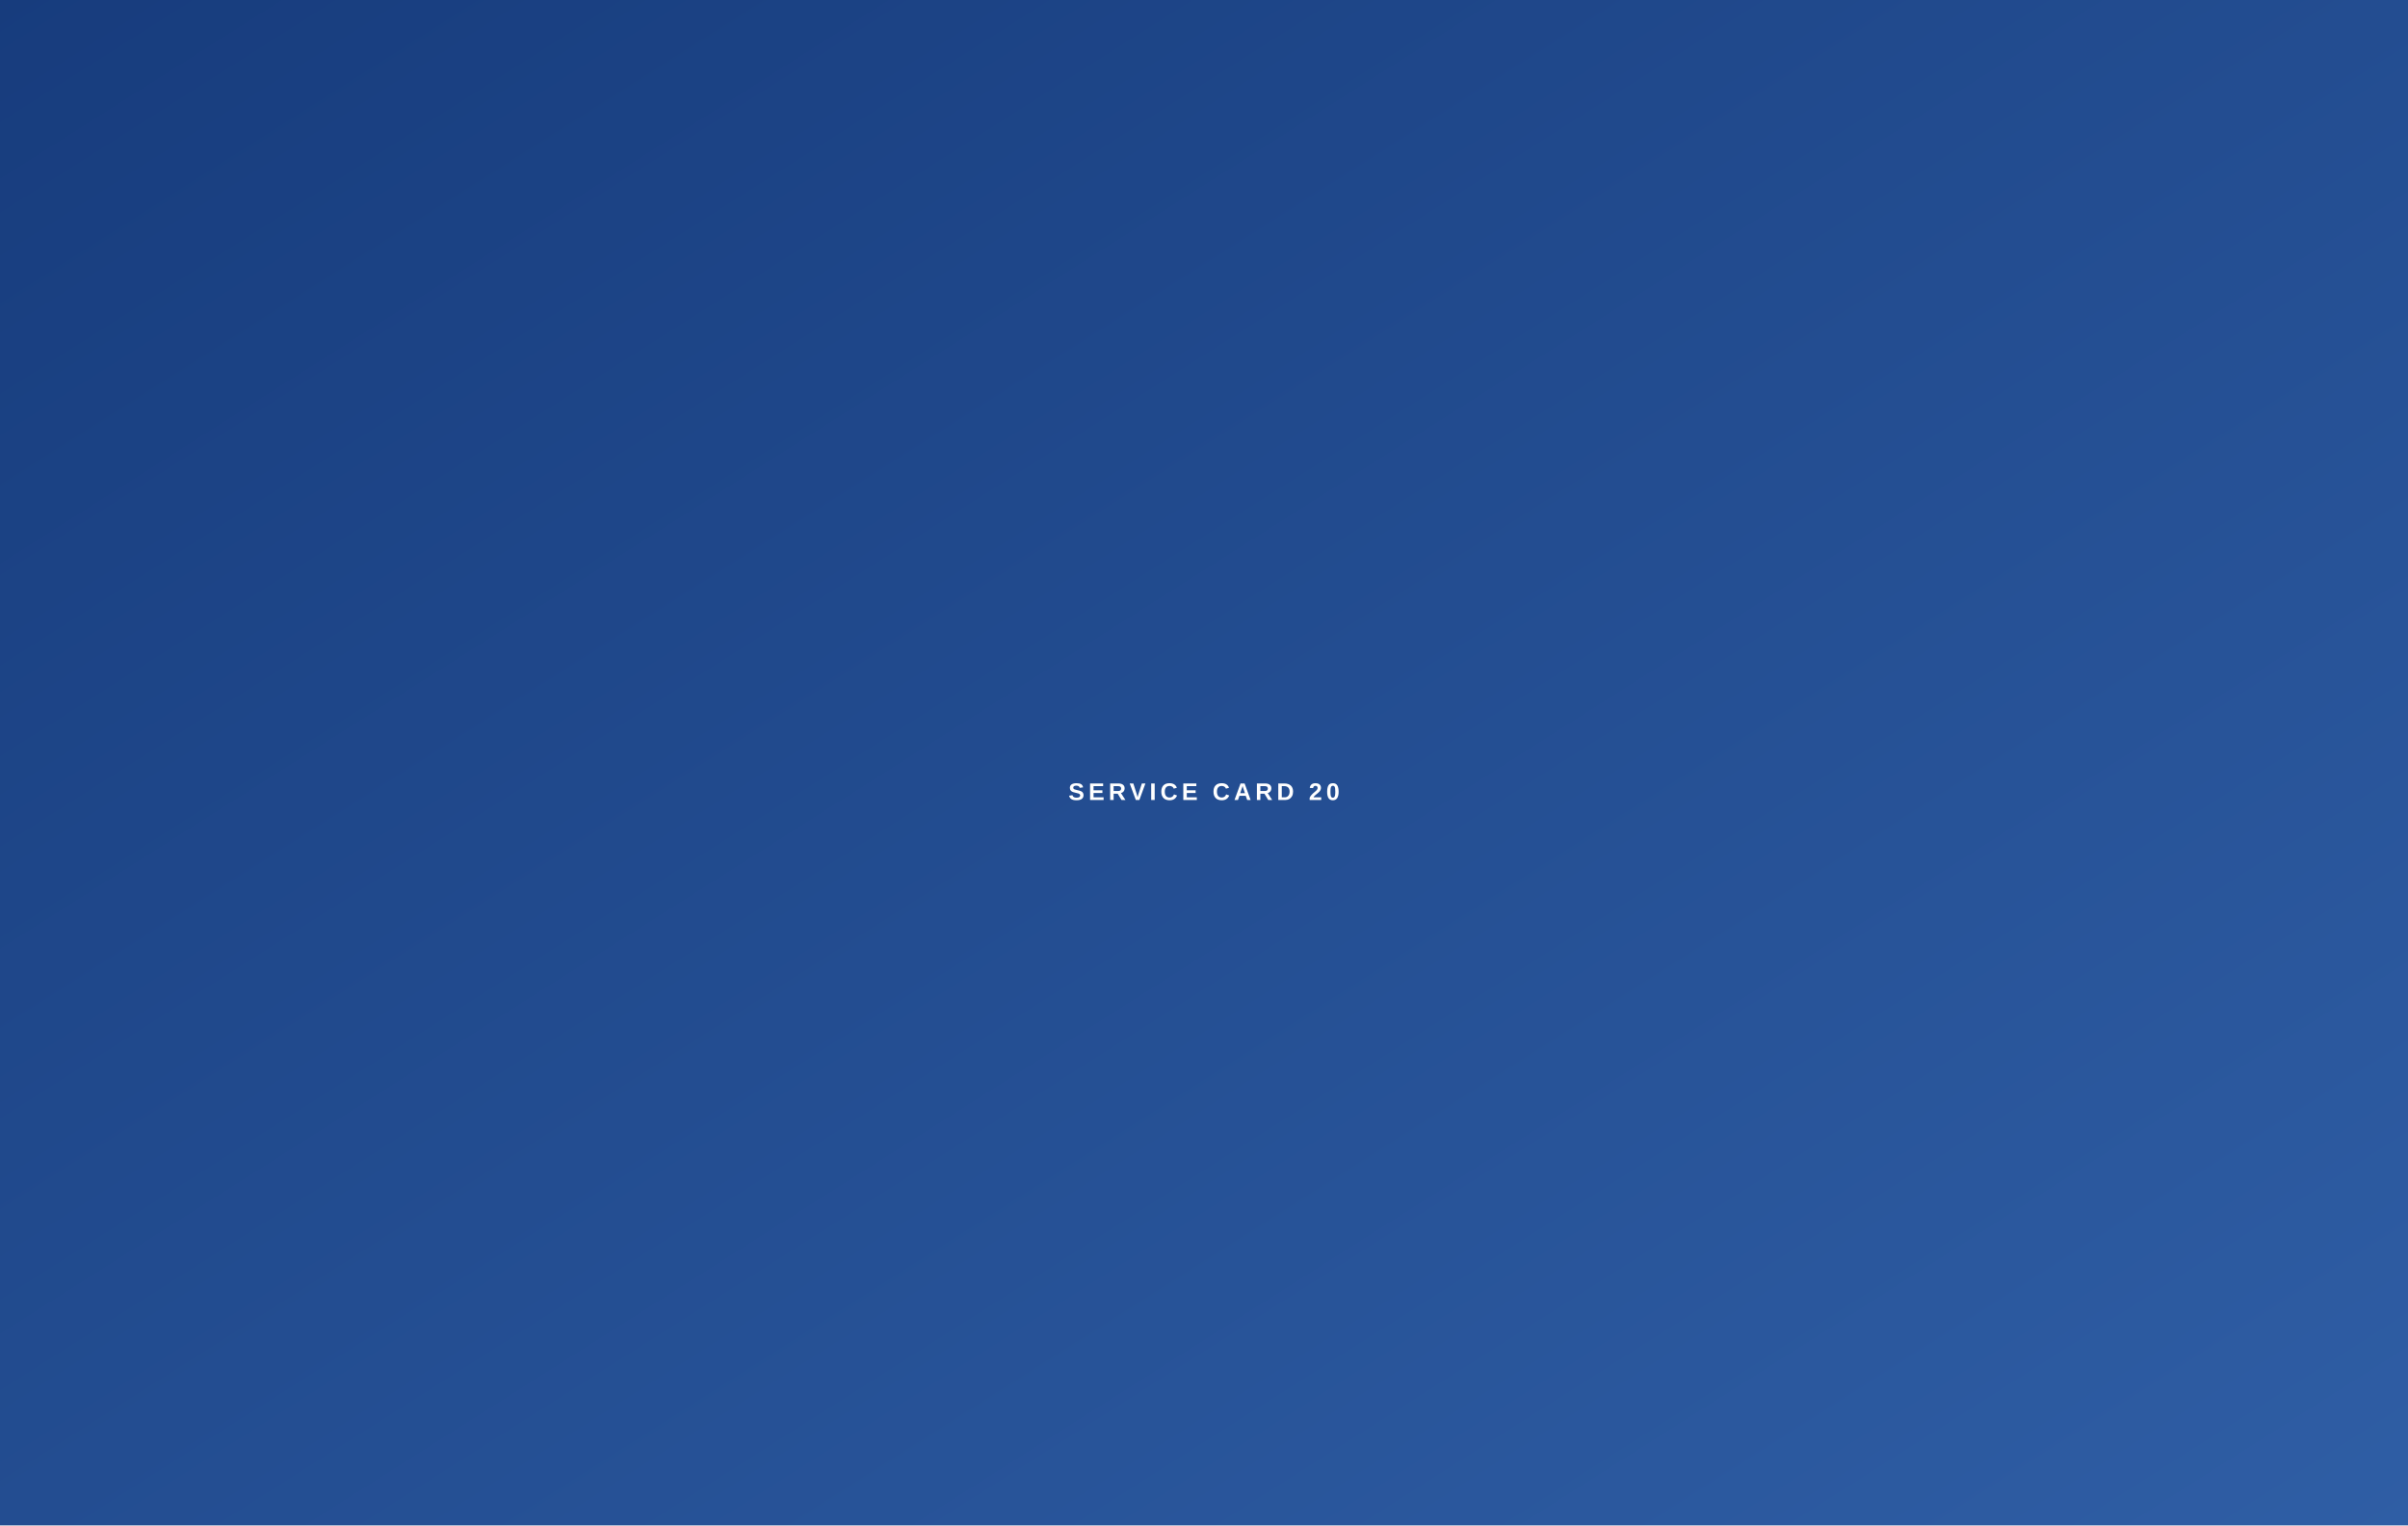
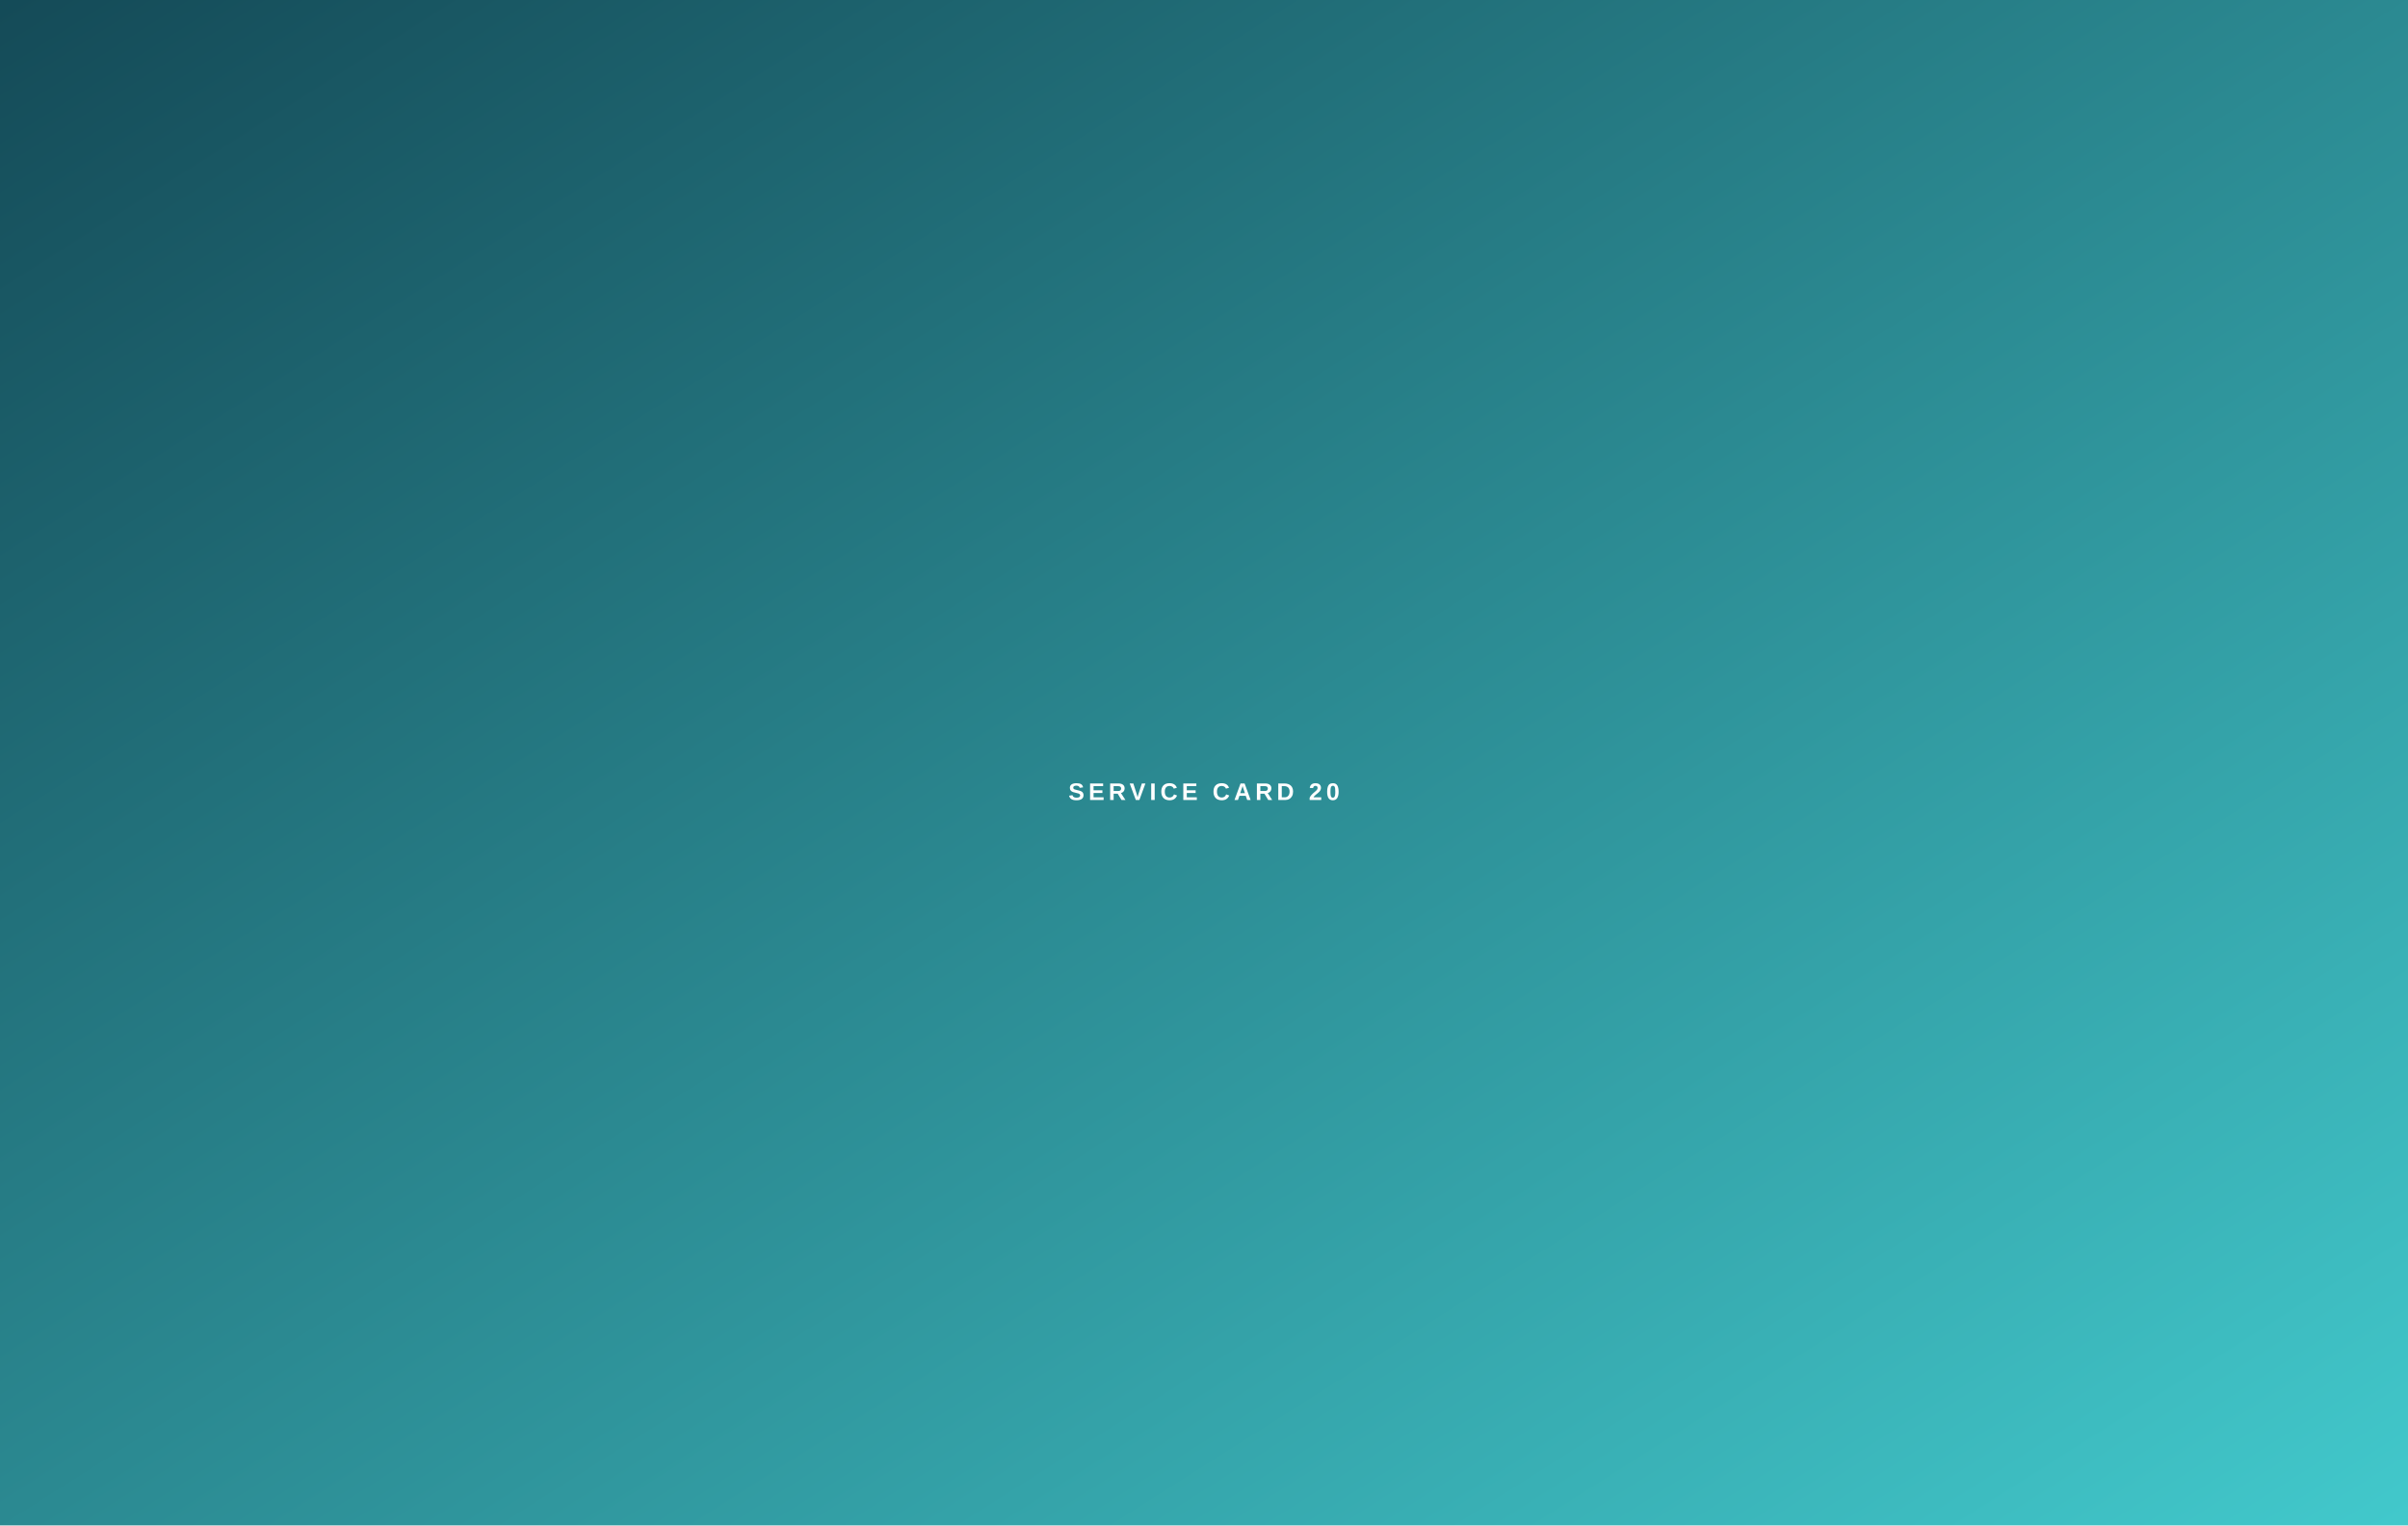
<svg xmlns="http://www.w3.org/2000/svg" width="1200" height="760" viewBox="0 0 1200 760">
  <defs>
    <linearGradient id="g" x1="0" x2="1" y1="0" y2="1">
-       <stop offset="0%" stop-color="#173c7d" />
-       <stop offset="100%" stop-color="#2f5ea5" />
+       <stop offset="0%" stop-color="#144a57" />
+       <stop offset="100%" stop-color="#42c9cc" />
    </linearGradient>
  </defs>
  <rect width="1200" height="760" fill="url(#g)" />
  <circle cx="" cy="" r="" fill="rgba(255,255,255,0.12)" />
  <circle cx="" cy="" r="" fill="rgba(255,255,255,0.09)" />
  <text x="50%" y="52%" dominant-baseline="middle" text-anchor="middle" fill="white" font-family="Arial, sans-serif" font-size="" font-weight="700" letter-spacing="2">SERVICE CARD 20</text>
</svg>
